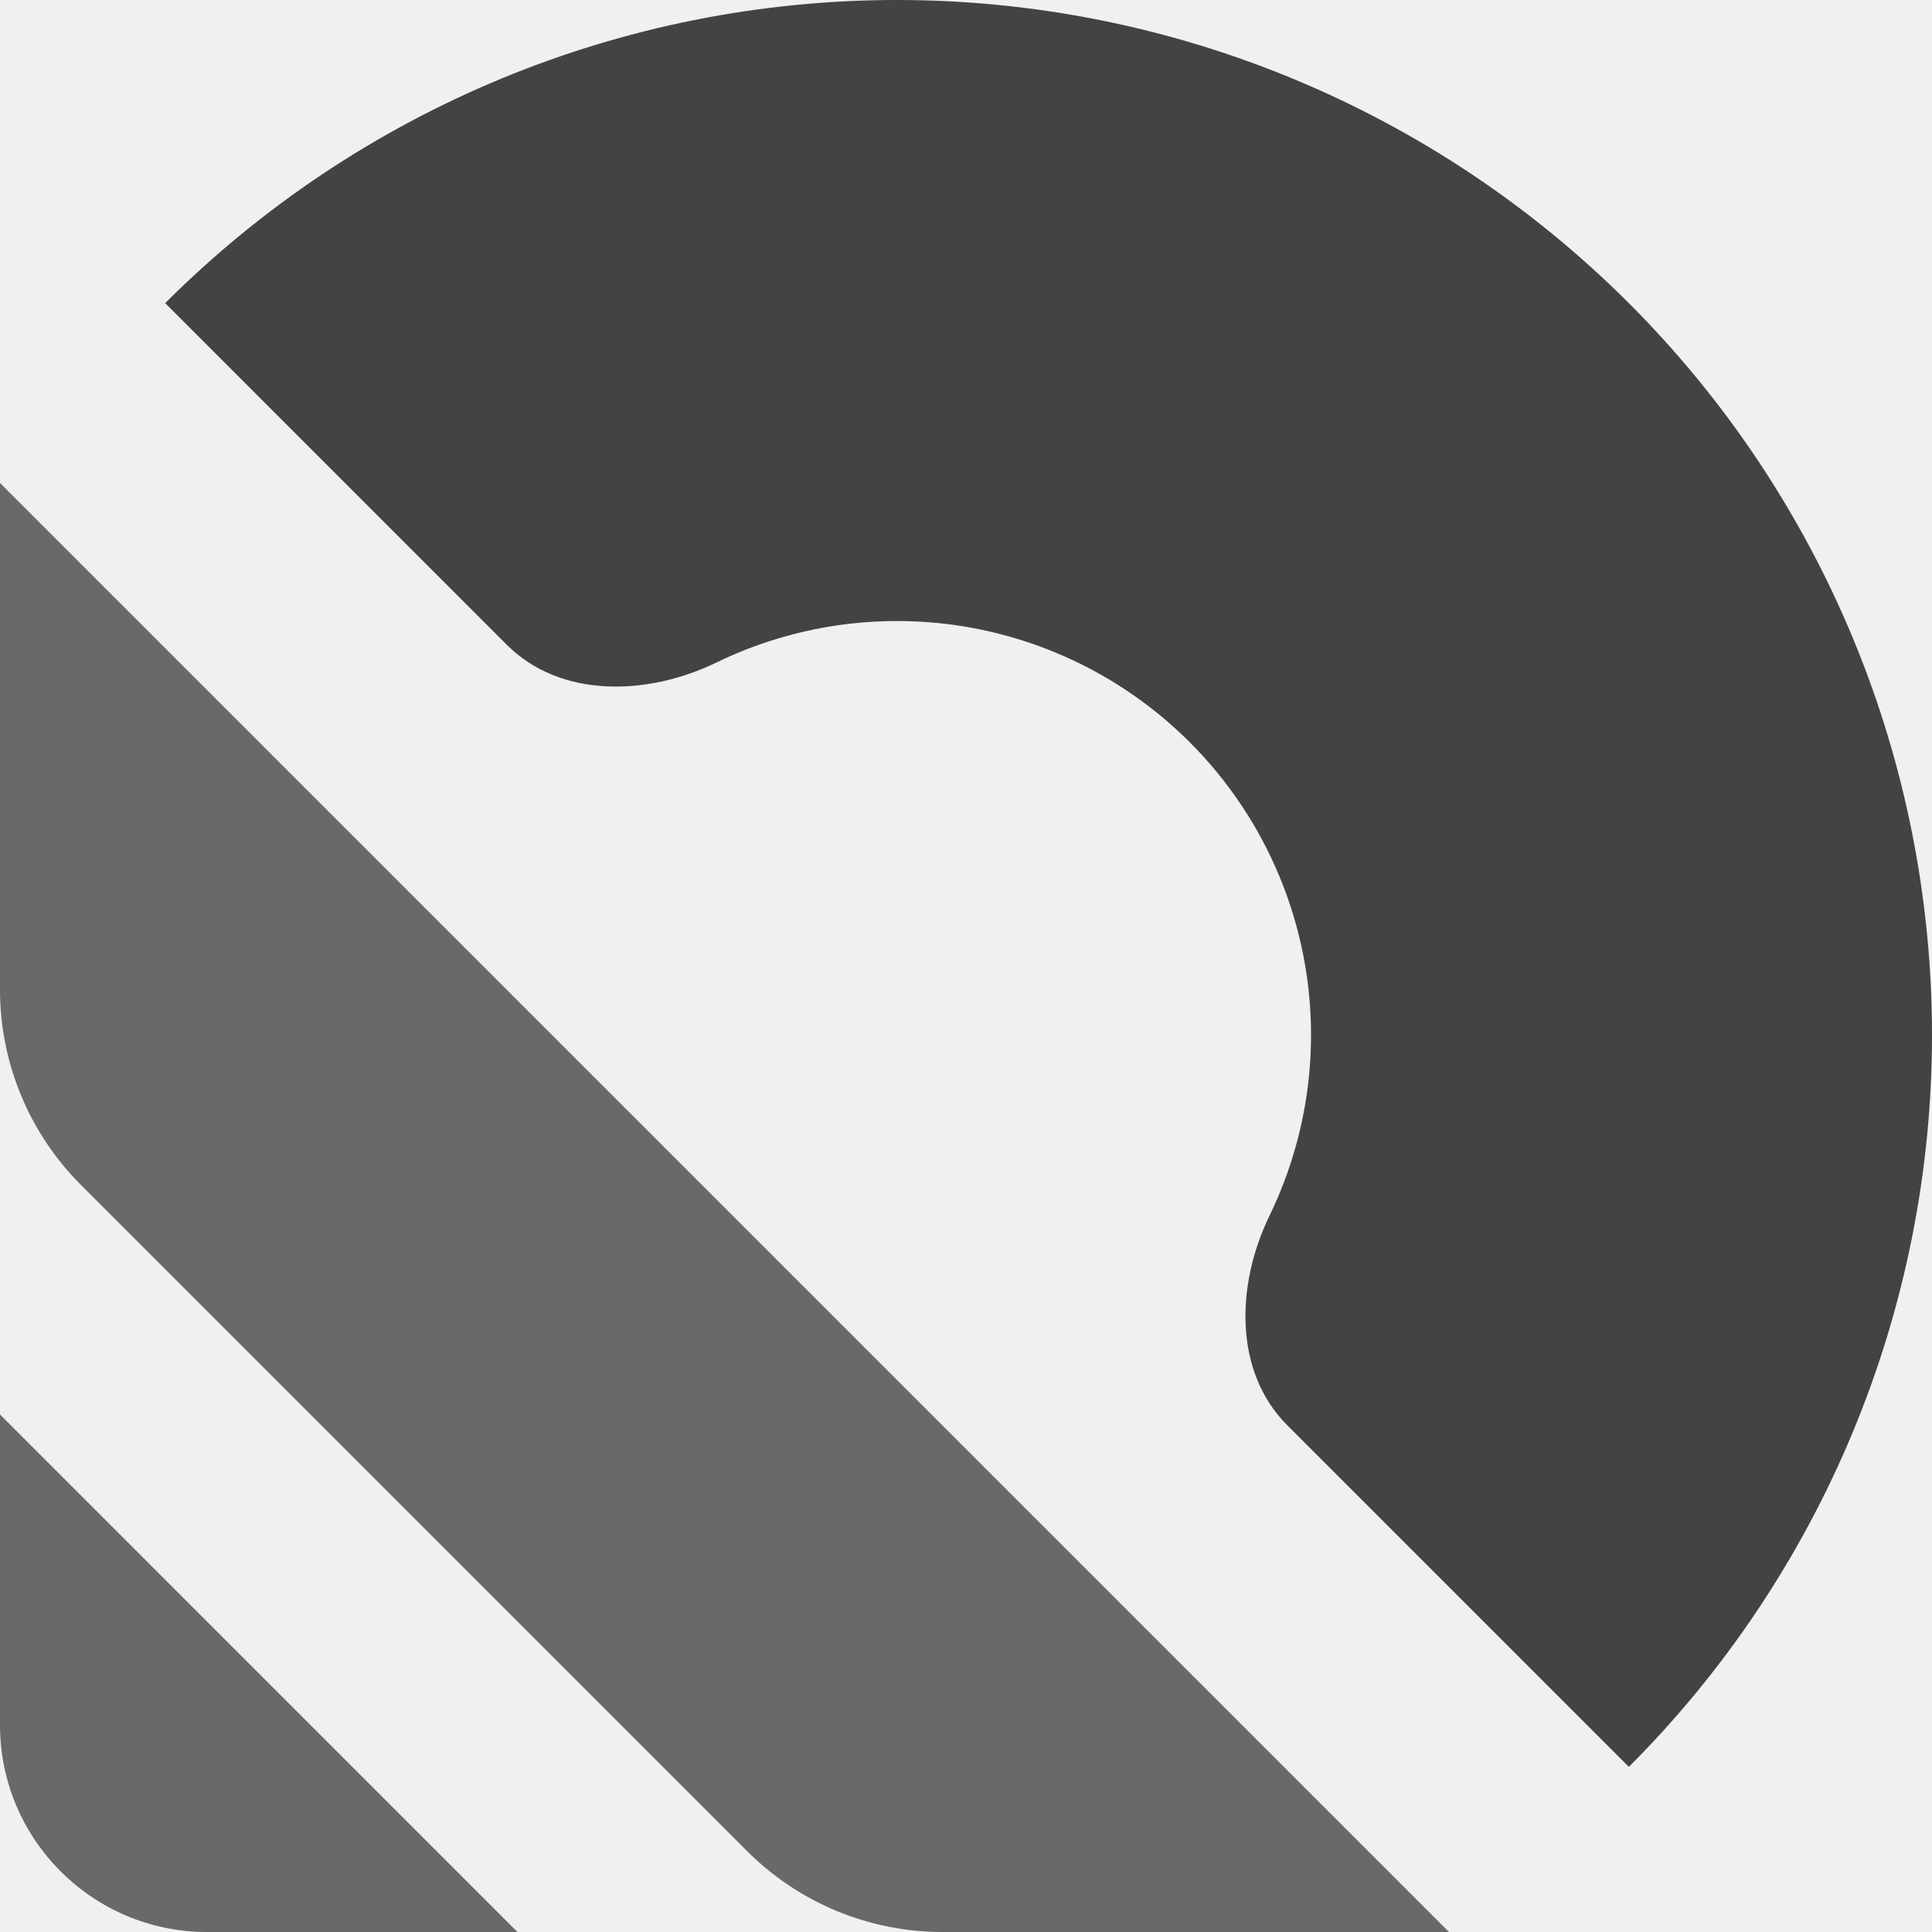
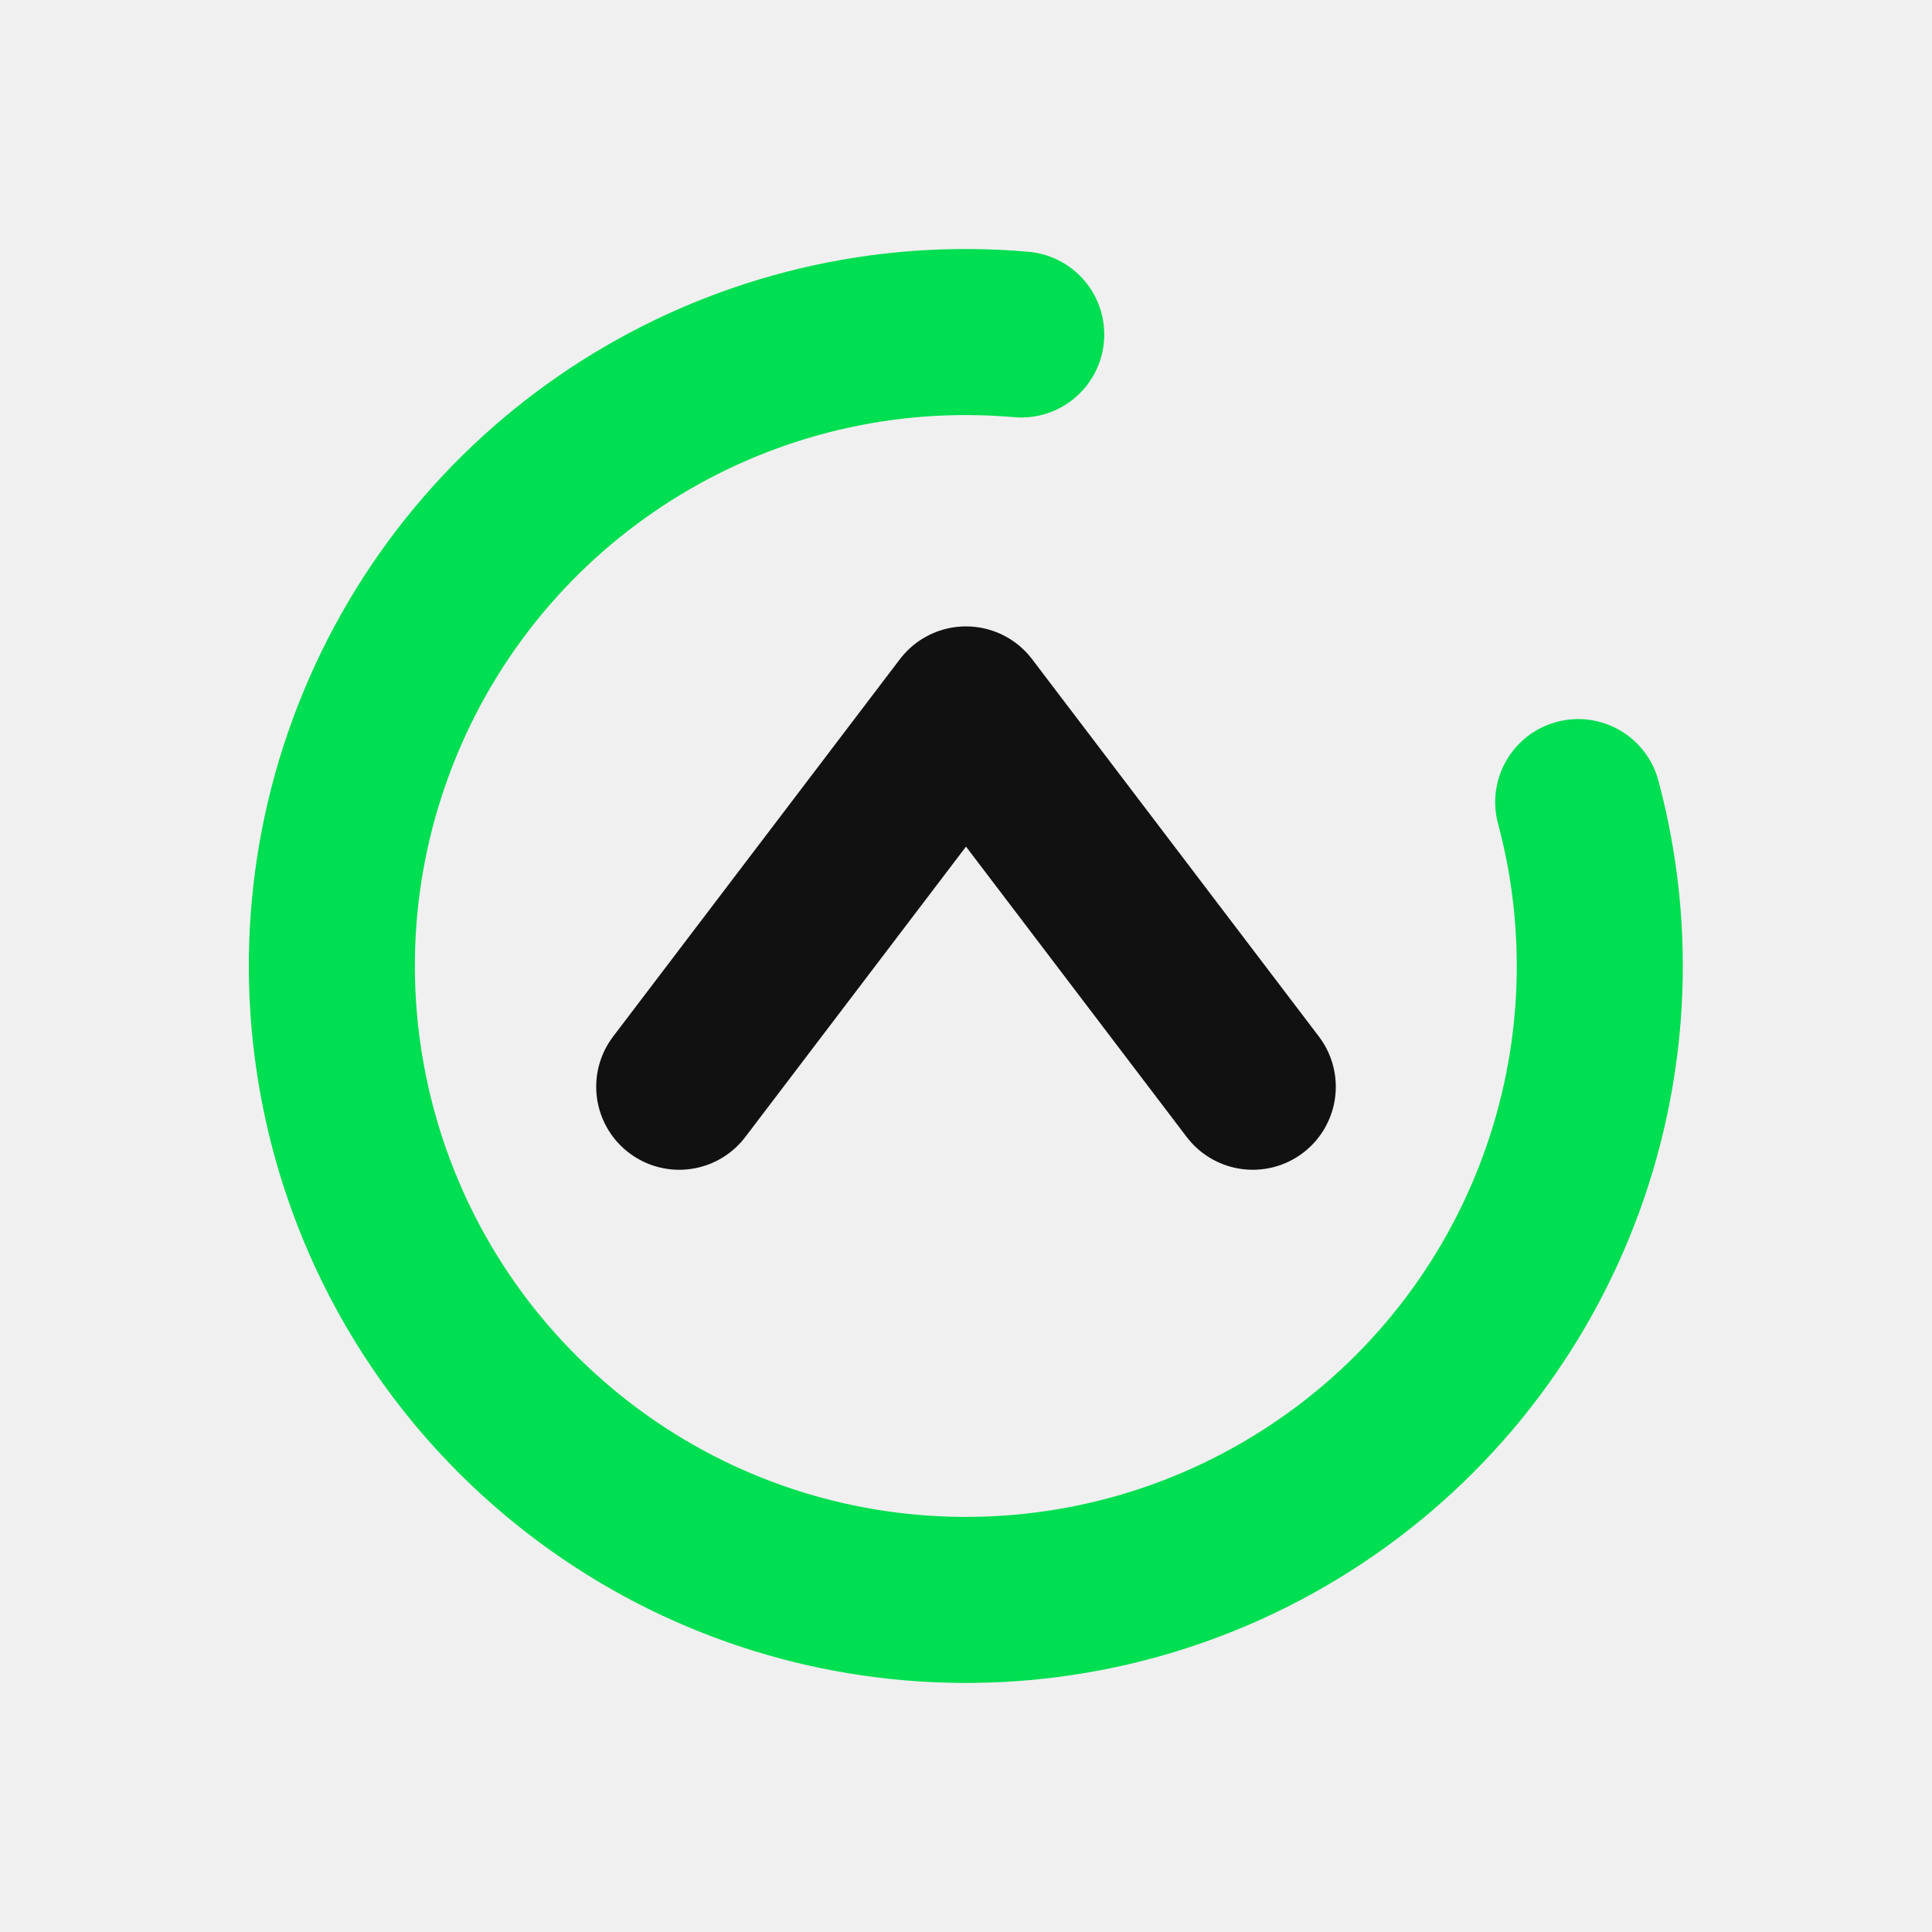
- <svg xmlns="http://www.w3.org/2000/svg" width="32" height="32" viewBox="0 0 32 32" fill="none">
-   <g clip-path="url(#clip0_264_116)">
-     <path d="M26.979 29.265C30.194 26.05 32 21.689 32 17.143C32 12.596 30.194 8.236 26.979 5.021C23.764 1.806 19.404 8.17504e-07 14.857 0C10.311 -8.17504e-07 5.951 1.806 2.736 5.021L8.392 10.678C9.285 11.57 10.726 11.526 11.862 10.975C12.787 10.525 13.81 10.286 14.857 10.286C16.676 10.286 18.42 11.008 19.706 12.294C20.992 13.58 21.715 15.324 21.715 17.143C21.715 18.191 21.475 19.213 21.026 20.138C20.474 21.274 20.43 22.715 21.322 23.608L26.979 29.265Z" fill="black" fill-opacity="0.72" />
-     <path d="M24 32H15.608C14.395 32 13.233 31.518 12.375 30.661L1.339 19.625C0.482 18.767 0 17.605 0 16.392V8L24 32Z" fill="black" fill-opacity="0.56" />
-     <path d="M8.571 32H3.429C1.535 32 0 30.465 0 28.571V23.428L8.571 32Z" fill="black" fill-opacity="0.56" />
-   </g>
-   <defs>
-     <clipPath id="clip0_264_116">
-       <rect width="32" height="32" fill="white" />
-     </clipPath>
-   </defs>
+ <svg xmlns="http://www.w3.org/2000/svg" width="32" height="32" viewBox="0 0 64 64" fill="none">
+   <path d="M33.83 11.08A21 21 0 1 0 52.28 26.57" stroke="#00DE51" stroke-width="5.5" stroke-linecap="round" />
+   <path d="M22.5 36L32 23.5L41.5 36" stroke="#111111" stroke-width="5.5" stroke-linecap="round" stroke-linejoin="round" />
</svg>
